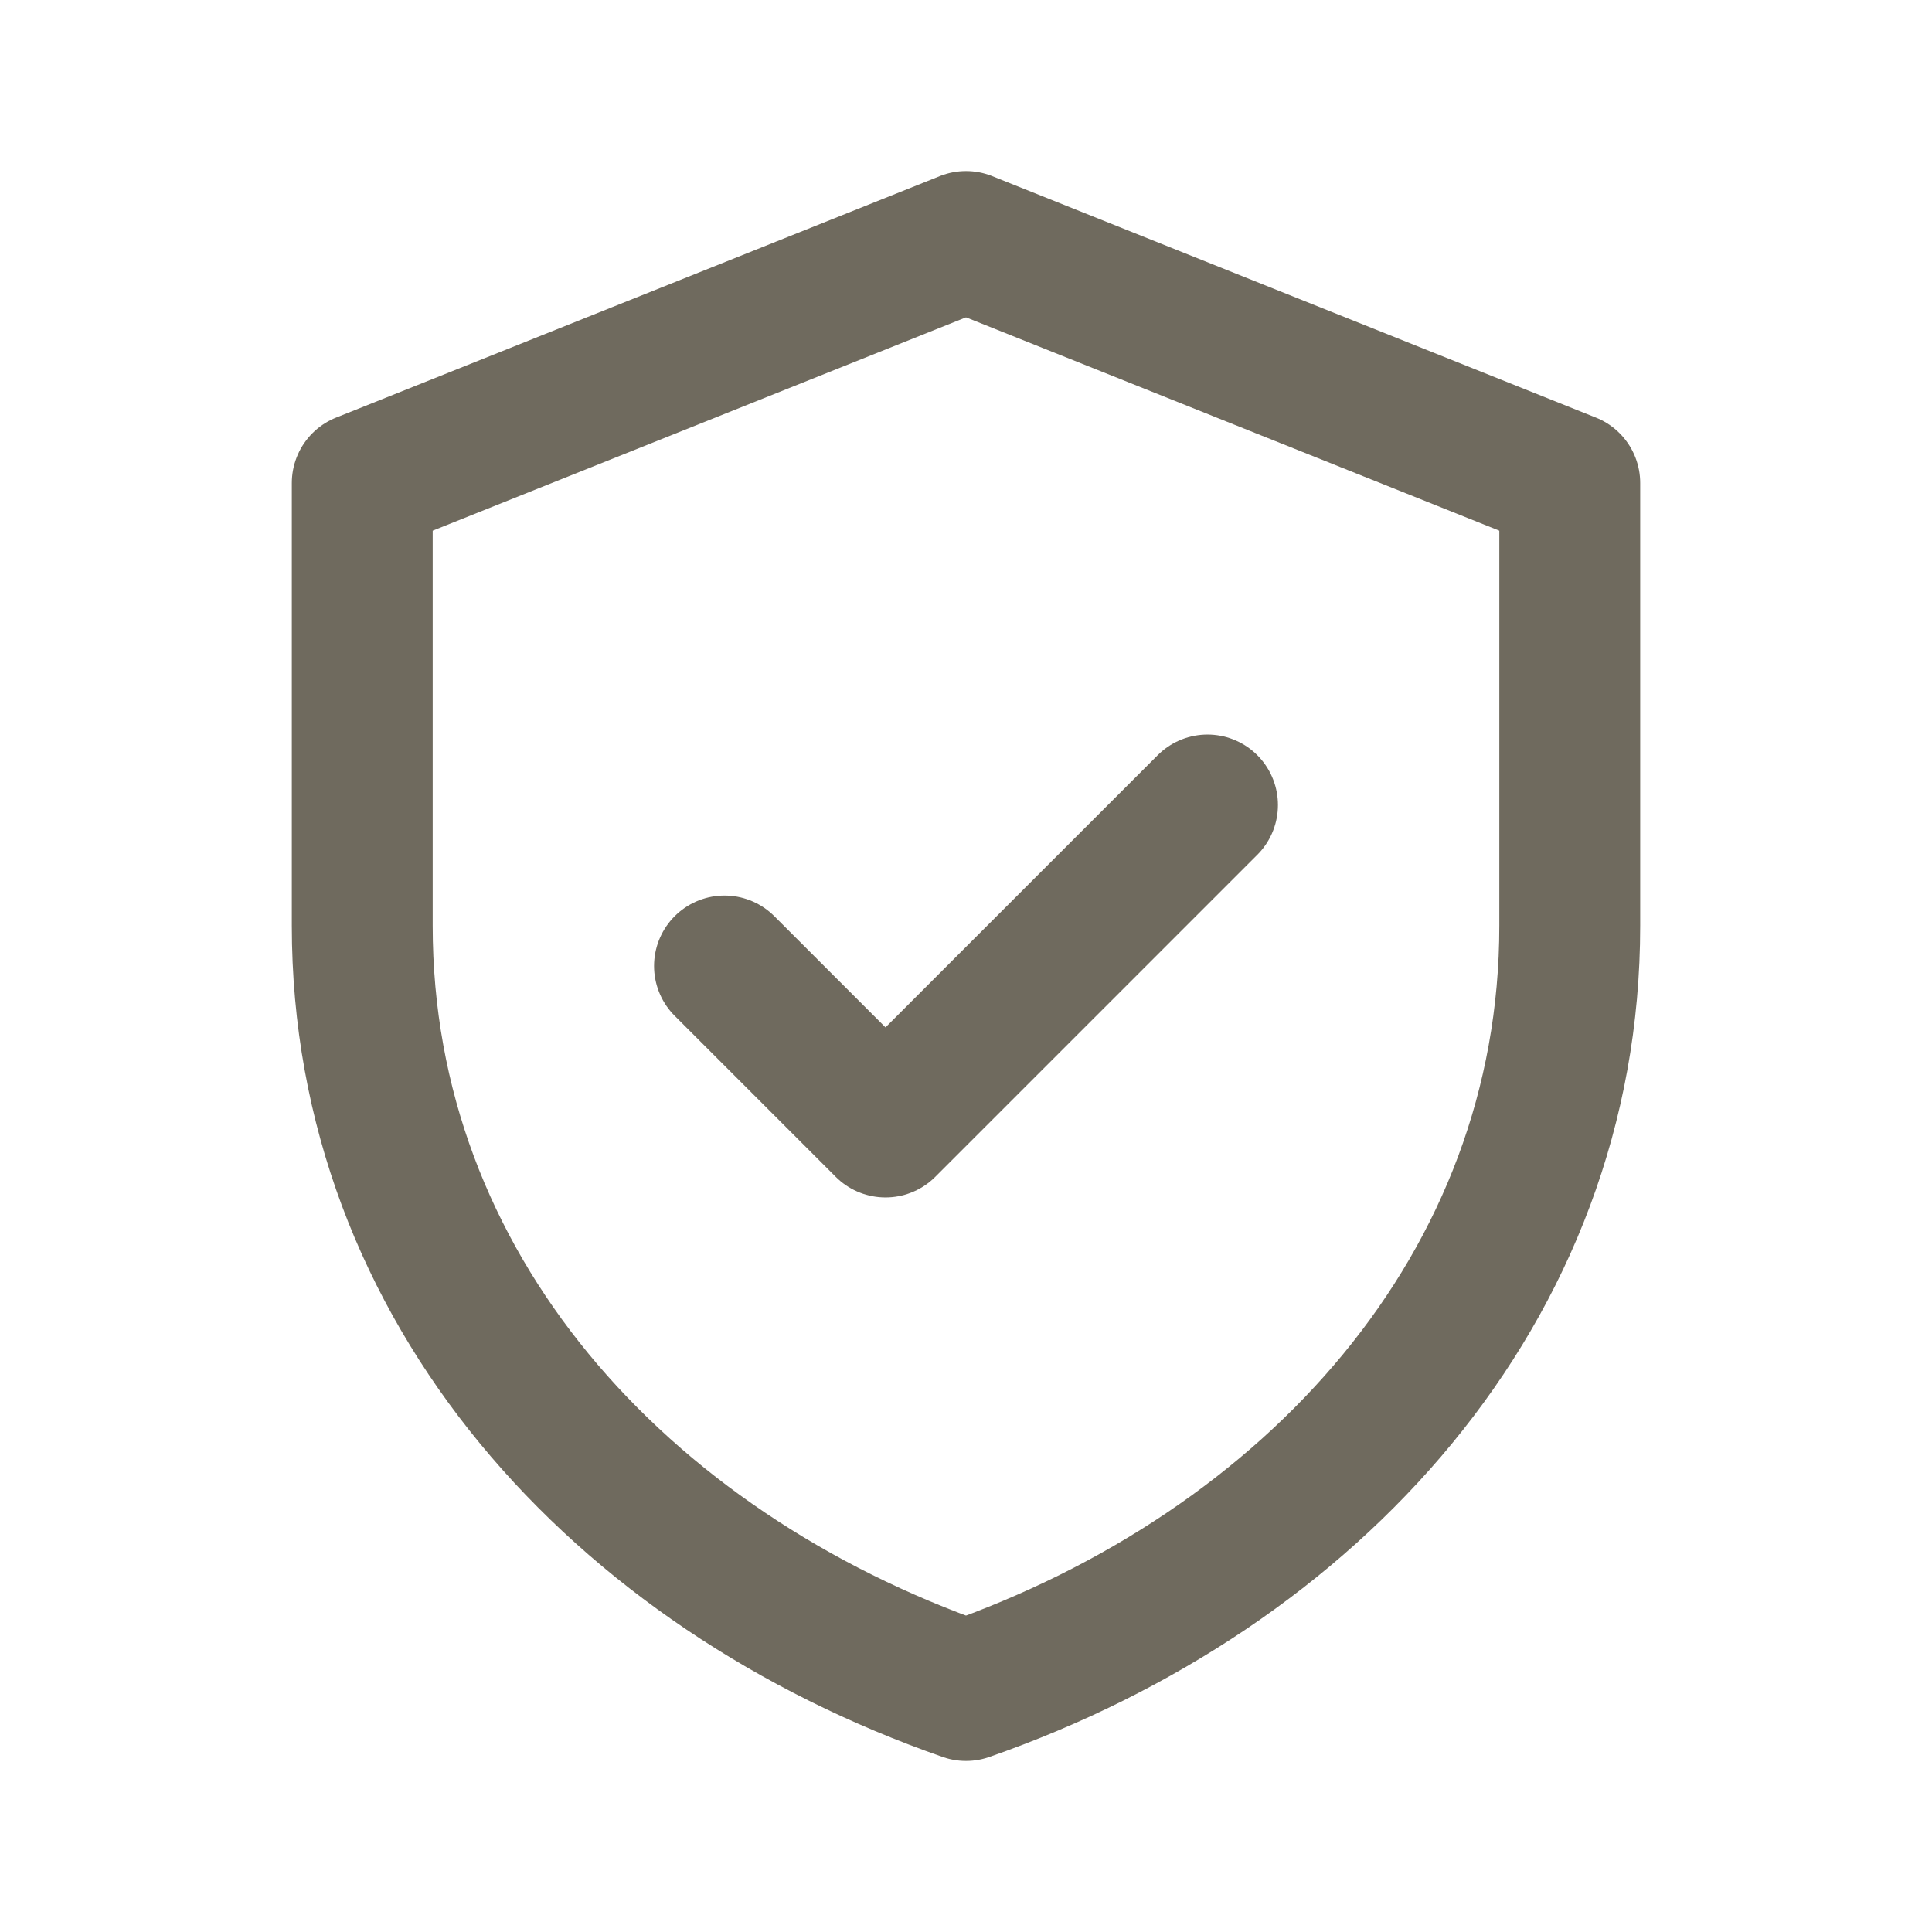
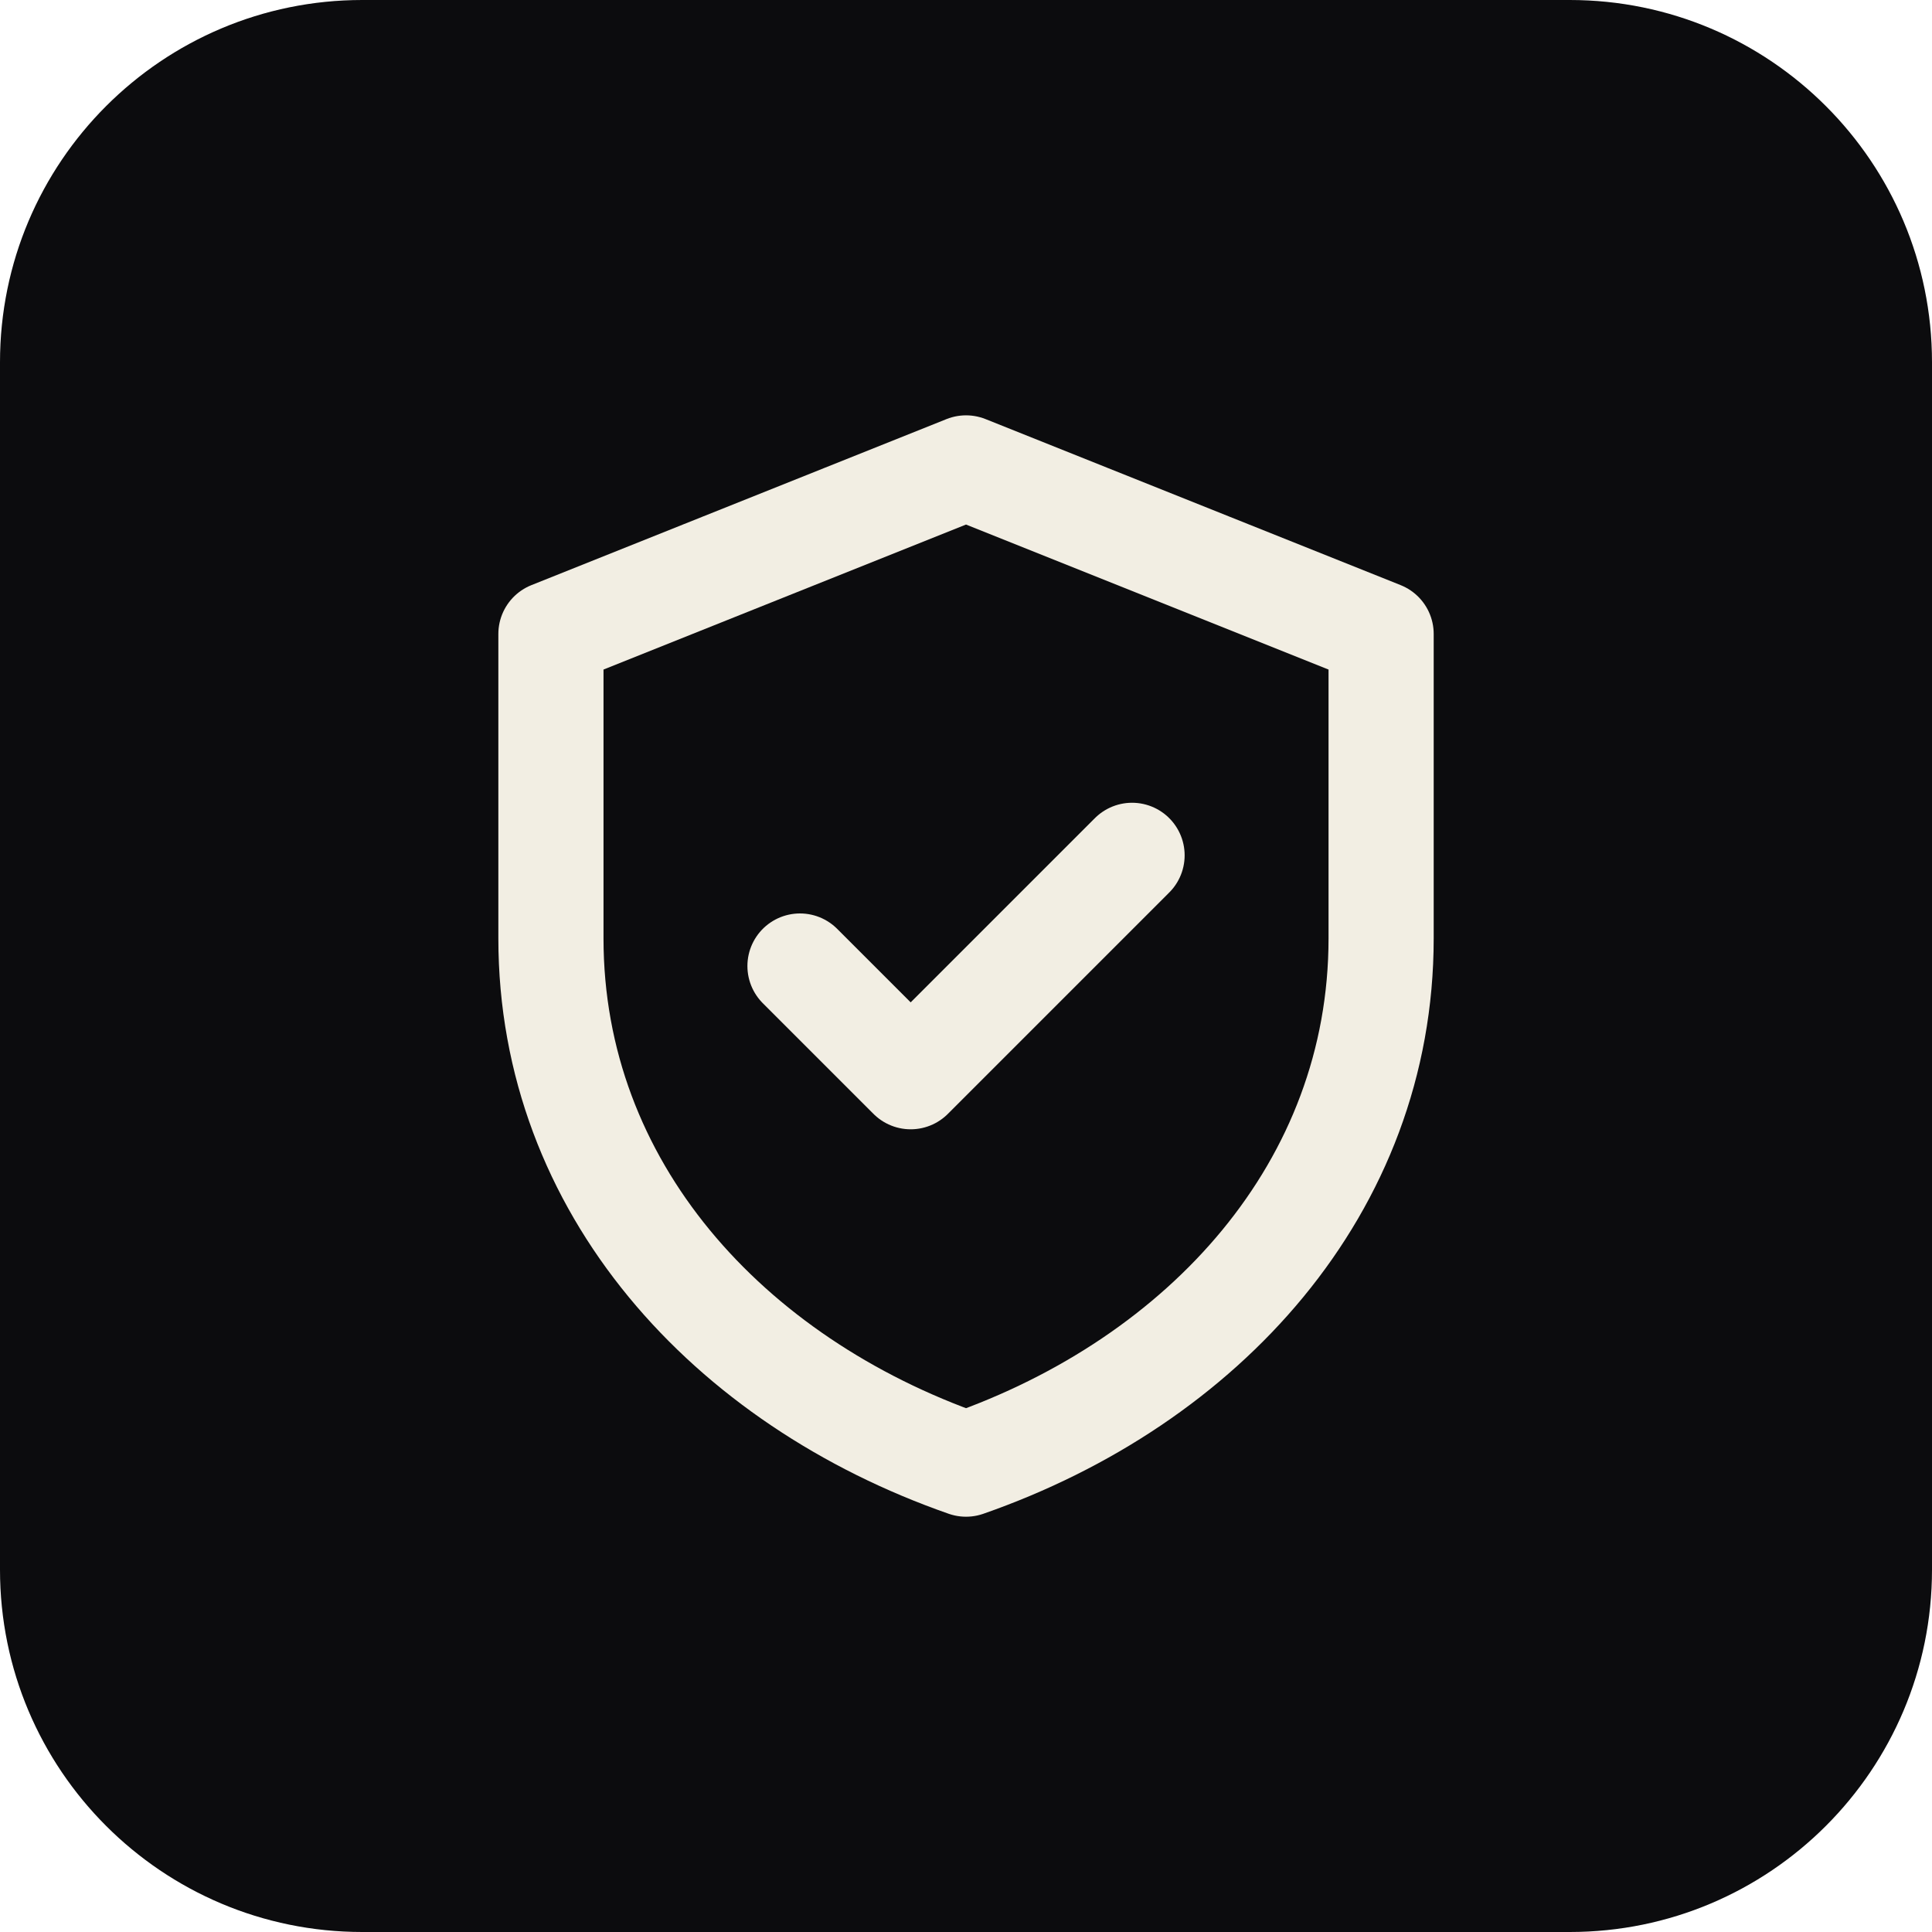
- <svg xmlns="http://www.w3.org/2000/svg" viewBox="0 0 24 24" width="24" height="24" role="img" aria-labelledby="title desc">
-   <path d="M12 3 4.5 6v5.5c0 4.5 3.2 8 7.5 9.5 4.3-1.5 7.5-5 7.5-9.5V6z" fill="none" stroke="#6f6a5e" stroke-width="1.75" stroke-linecap="round" stroke-linejoin="round" />
-   <path d="M9 12l2 2 4-4" fill="none" stroke="#6f6a5e" stroke-width="1.75" stroke-linecap="round" stroke-linejoin="round" />
+ <svg xmlns="http://www.w3.org/2000/svg" viewBox="0 0 32 32" width="32" height="32" role="img" aria-labelledby="t d">
+   <style />
+   <rect width="32" height="32" rx="6" fill="#0c0c0e" />
+   <g transform="translate(5 5) scale(.9167)">
+     <path d="M12 3 4.5 6v5.5c0 4.5 3.2 8 7.5 9.5 4.3-1.5 7.5-5 7.5-9.5V6z" fill="none" stroke="#f2eee3" stroke-width="1.9" stroke-linecap="round" stroke-linejoin="round" />
+     <path d="M9 12l2 2 4-4" fill="none" stroke="#f2eee3" stroke-width="1.9" stroke-linecap="round" stroke-linejoin="round" />
+   </g>
</svg>
